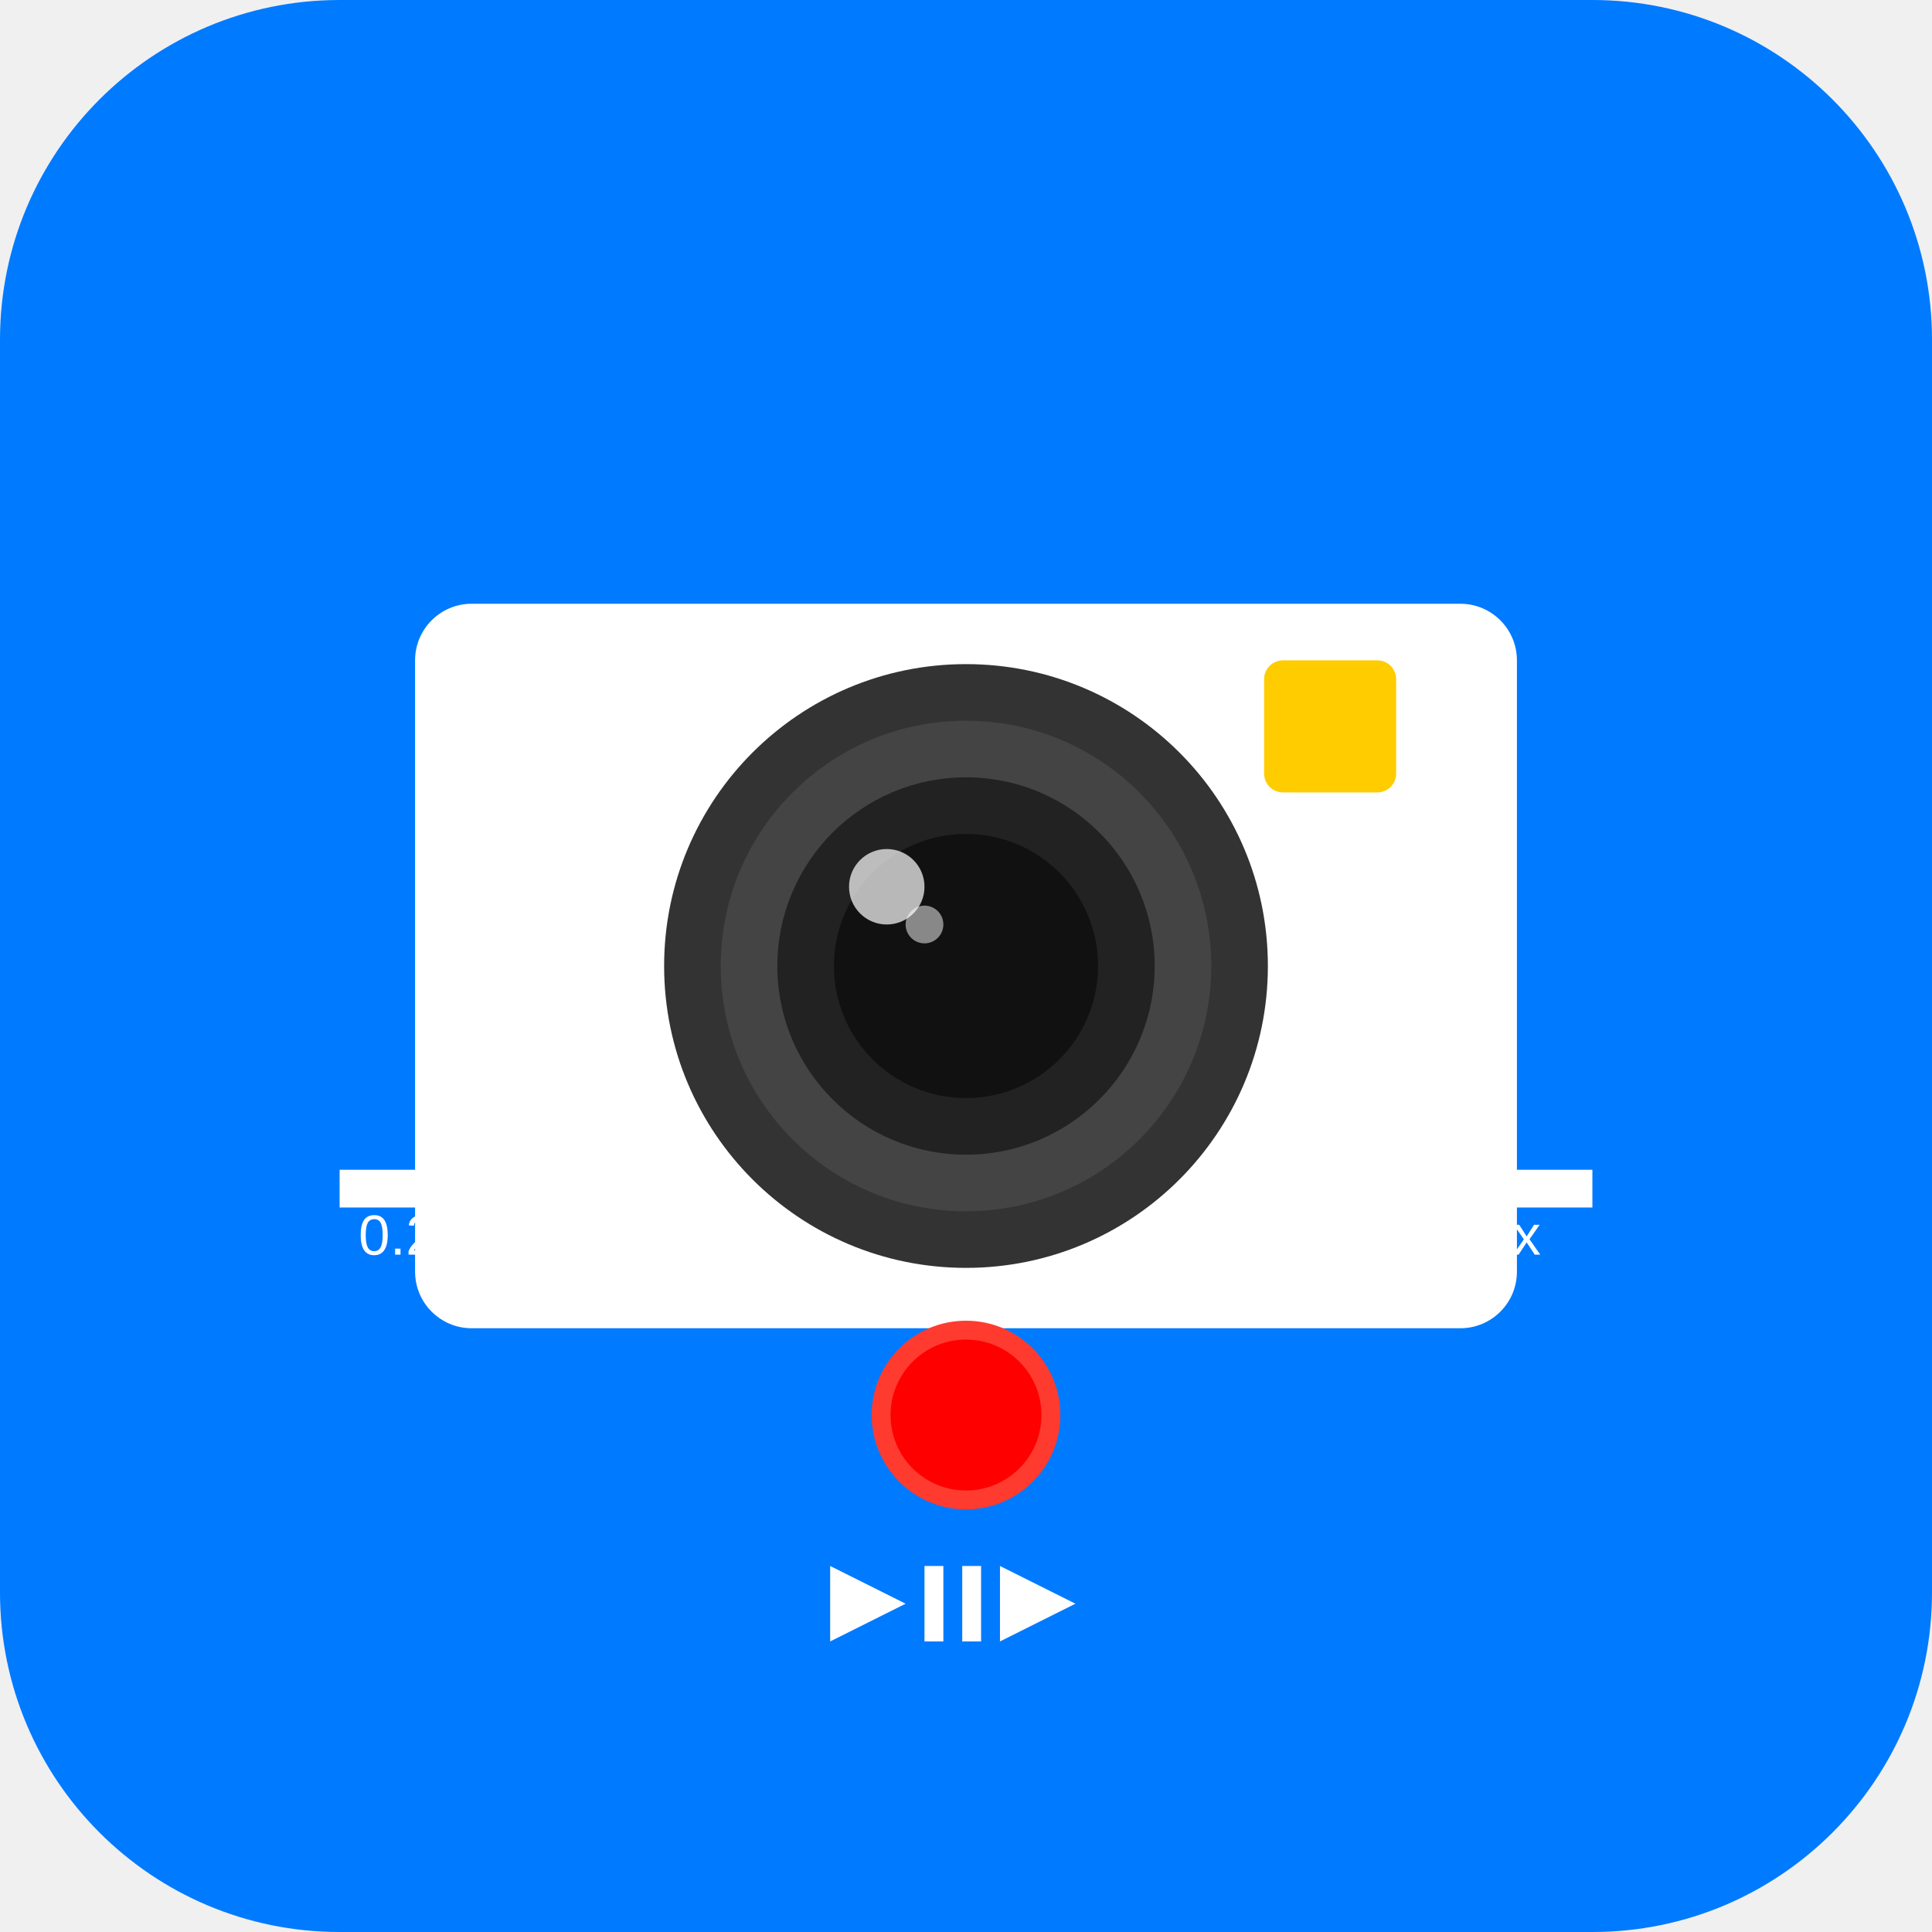
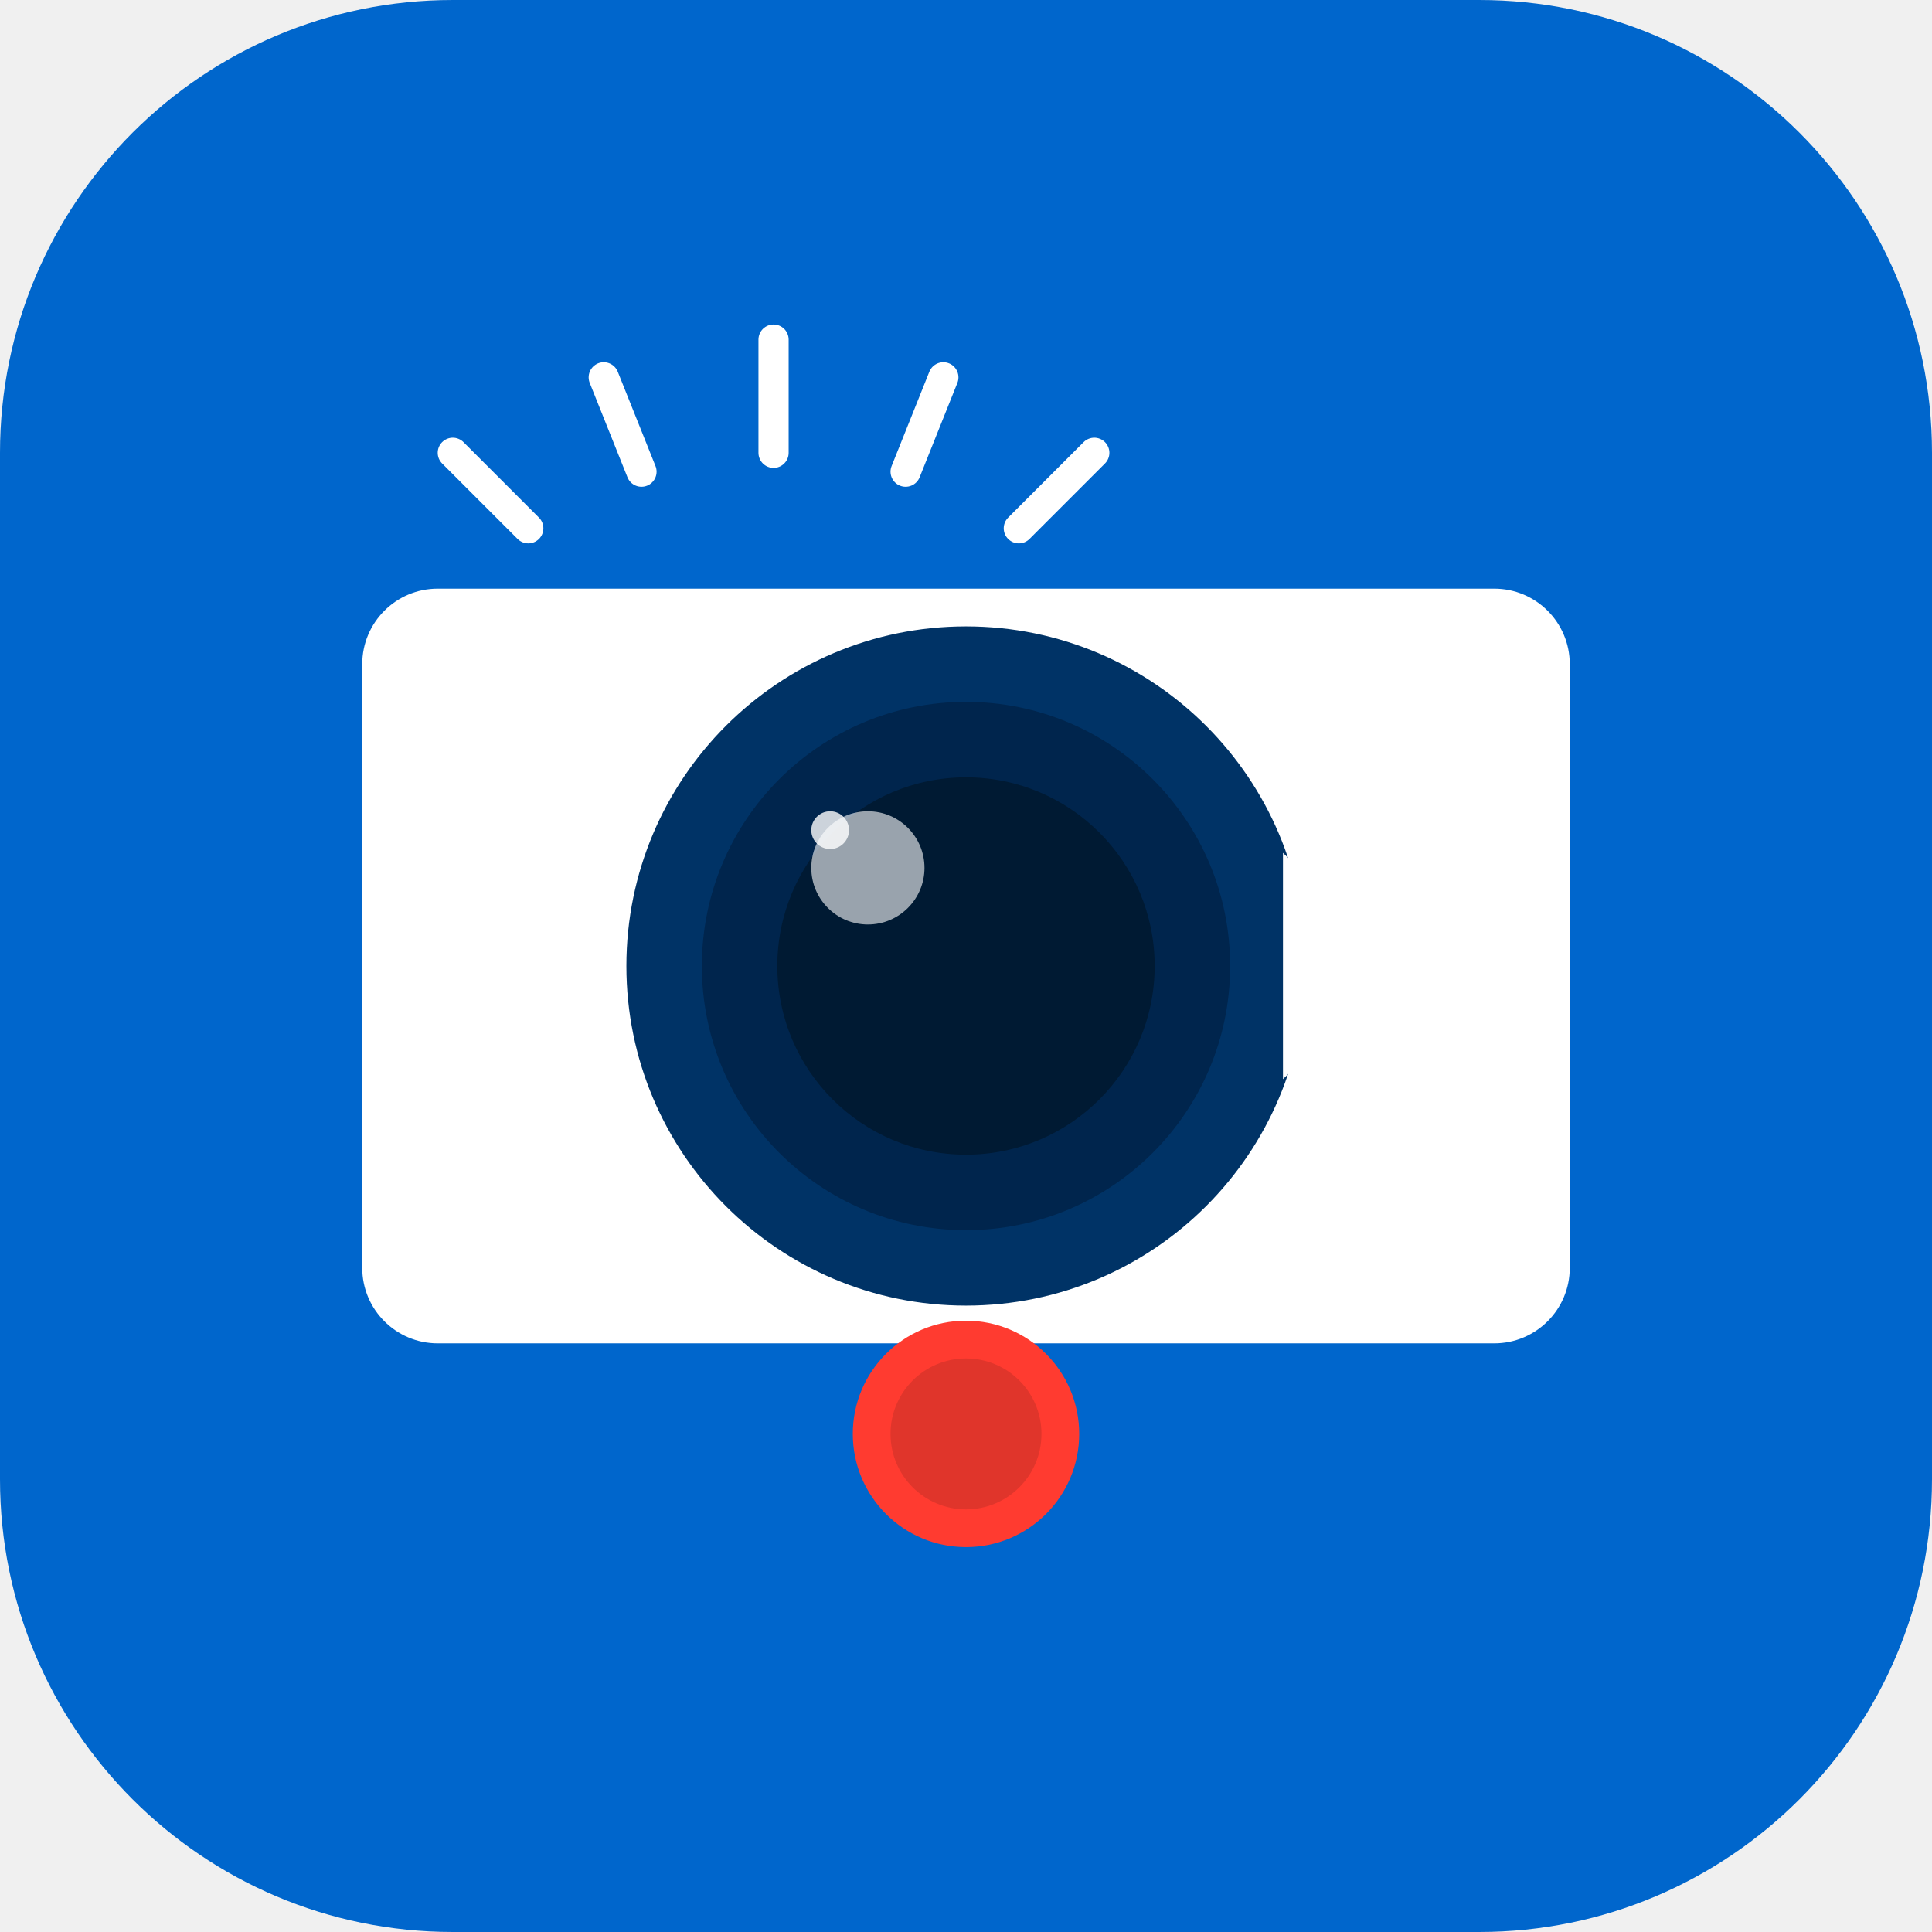
- <svg xmlns="http://www.w3.org/2000/svg" width="1024" height="1024" viewBox="0 0 1024 1024">
-   <rect x="0" y="0" width="1024" height="1024" rx="180" ry="180" fill="#007aff" />
-   <rect x="220" y="320" width="584" height="384" rx="30" ry="30" fill="#ffffff" />
-   <circle cx="512" cy="512" r="160" fill="#333333" />
-   <circle cx="512" cy="512" r="130" fill="#444444" />
-   <circle cx="512" cy="512" r="100" fill="#222222" />
-   <circle cx="512" cy="512" r="70" fill="#111111" />
-   <circle cx="470" cy="470" r="20" fill="#ffffff" opacity="0.7" />
-   <circle cx="490" cy="490" r="10" fill="#ffffff" opacity="0.5" />
-   <rect x="670" y="350" width="70" height="70" rx="10" ry="10" fill="#ffcc00" />
-   <circle cx="512" cy="750" r="50" fill="#ff3b30" />
-   <circle cx="512" cy="750" r="40" fill="#ff0000" />
-   <path d="M180,620 L180,640 L280,640 L280,620 Z" fill="#ffffff" />
-   <text x="190" y="665" font-family="Arial" font-size="30" fill="#ffffff">0.25x</text>
-   <path d="M744,620 L744,640 L844,640 L844,620 Z" fill="#ffffff" />
-   <text x="760" y="665" font-family="Arial" font-size="30" fill="#ffffff">2.0x</text>
-   <path d="M440,830 L440,870 L480,850 Z" fill="#ffffff" />
-   <rect x="490" y="830" width="10" height="40" fill="#ffffff" />
-   <rect x="510" y="830" width="10" height="40" fill="#ffffff" />
-   <path d="M530,830 L530,870 L570,850 Z" fill="#ffffff" />
+ <svg xmlns="http://www.w3.org/2000/svg" width="512" height="512" viewBox="0 0 512 512" fill="none">
+   <rect width="512" height="512" rx="120" fill="#0066CC" />
+   <rect x="96" y="156" width="320" height="200" rx="20" fill="#FFFFFF" />
+   <circle cx="256" cy="256" r="90" fill="#003366" />
+   <circle cx="256" cy="256" r="70" fill="#00254D" />
+   <circle cx="256" cy="256" r="50" fill="#001A33" />
+   <circle cx="230" cy="230" r="15" fill="#FFFFFF" fill-opacity="0.6" />
+   <circle cx="220" cy="220" r="5" fill="#FFFFFF" fill-opacity="0.8" />
+   <circle cx="256" cy="380" r="30" fill="#FF3B30" />
+   <circle cx="256" cy="380" r="20" fill="#E0352B" />
+   <path d="M140 140 L120 120" stroke="#FFFFFF" stroke-width="8" stroke-linecap="round" />
+   <path d="M170 125 L160 100" stroke="#FFFFFF" stroke-width="8" stroke-linecap="round" />
+   <path d="M205 120 L205 90" stroke="#FFFFFF" stroke-width="8" stroke-linecap="round" />
+   <path d="M240 125 L250 100" stroke="#FFFFFF" stroke-width="8" stroke-linecap="round" />
+   <path d="M270 140 L290 120" stroke="#FFFFFF" stroke-width="8" stroke-linecap="round" />
+   <path d="M370 256 L340 226 L340 286 Z" fill="#FFFFFF" />
</svg>
